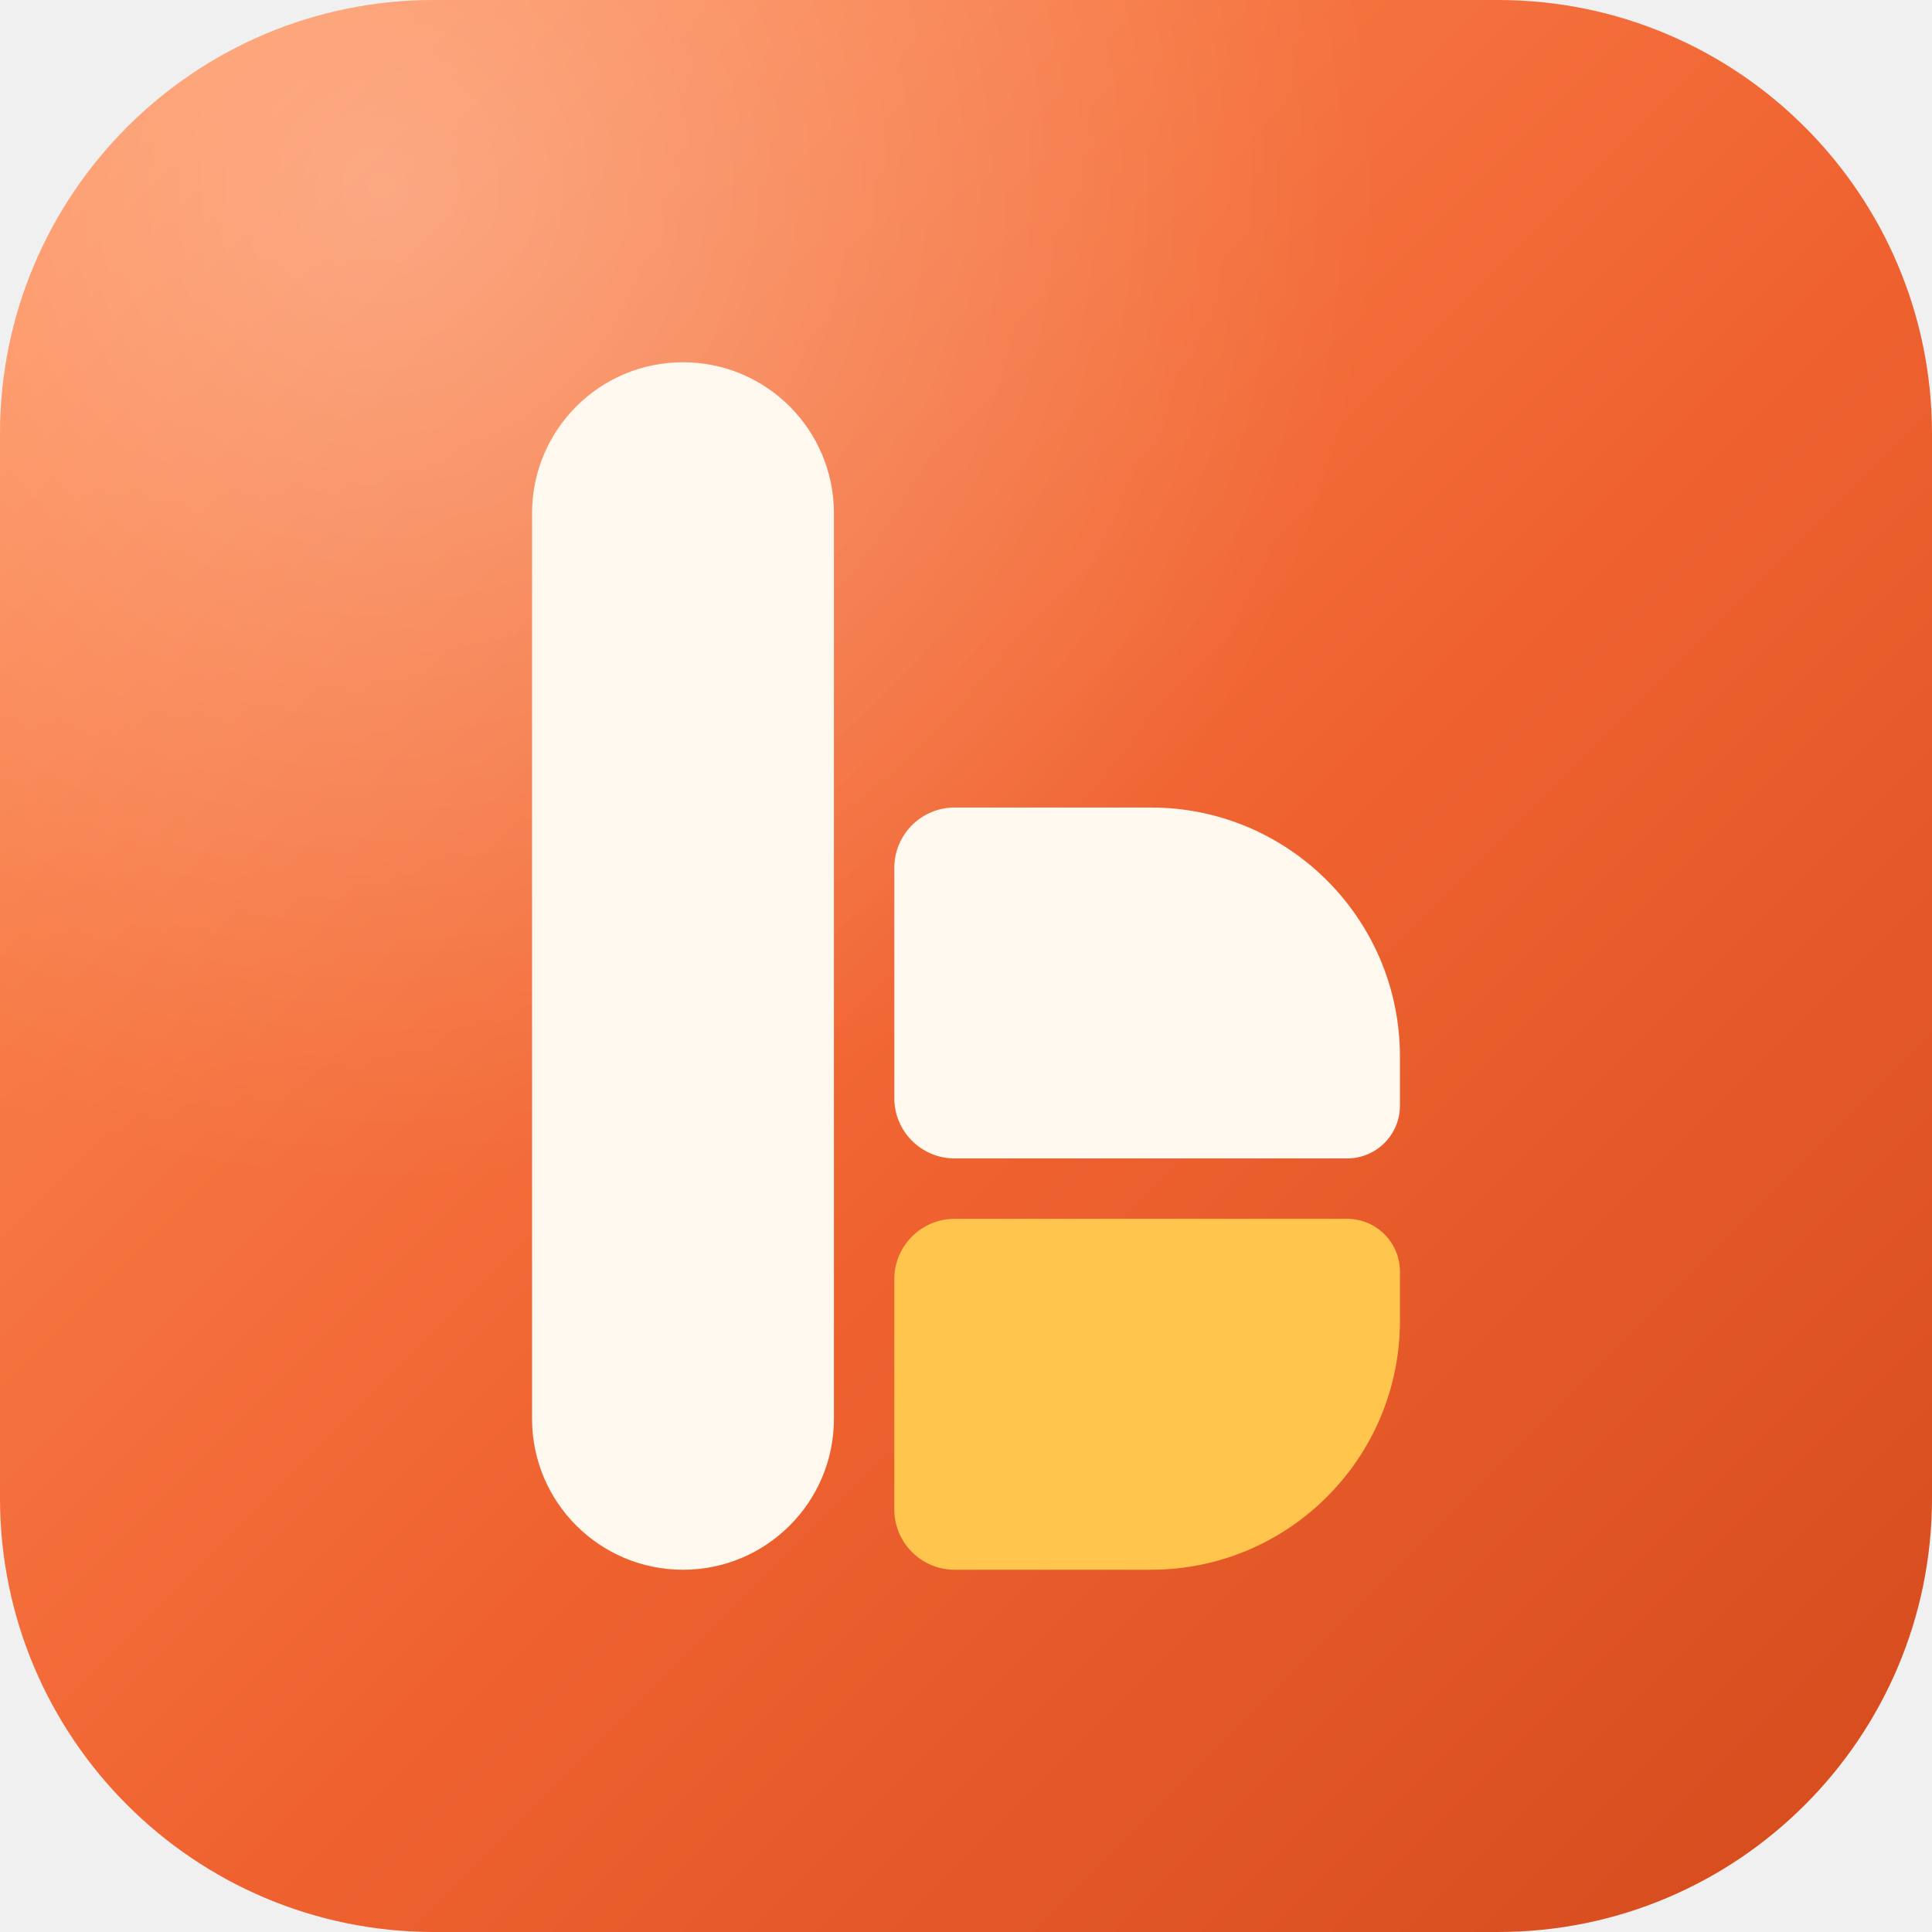
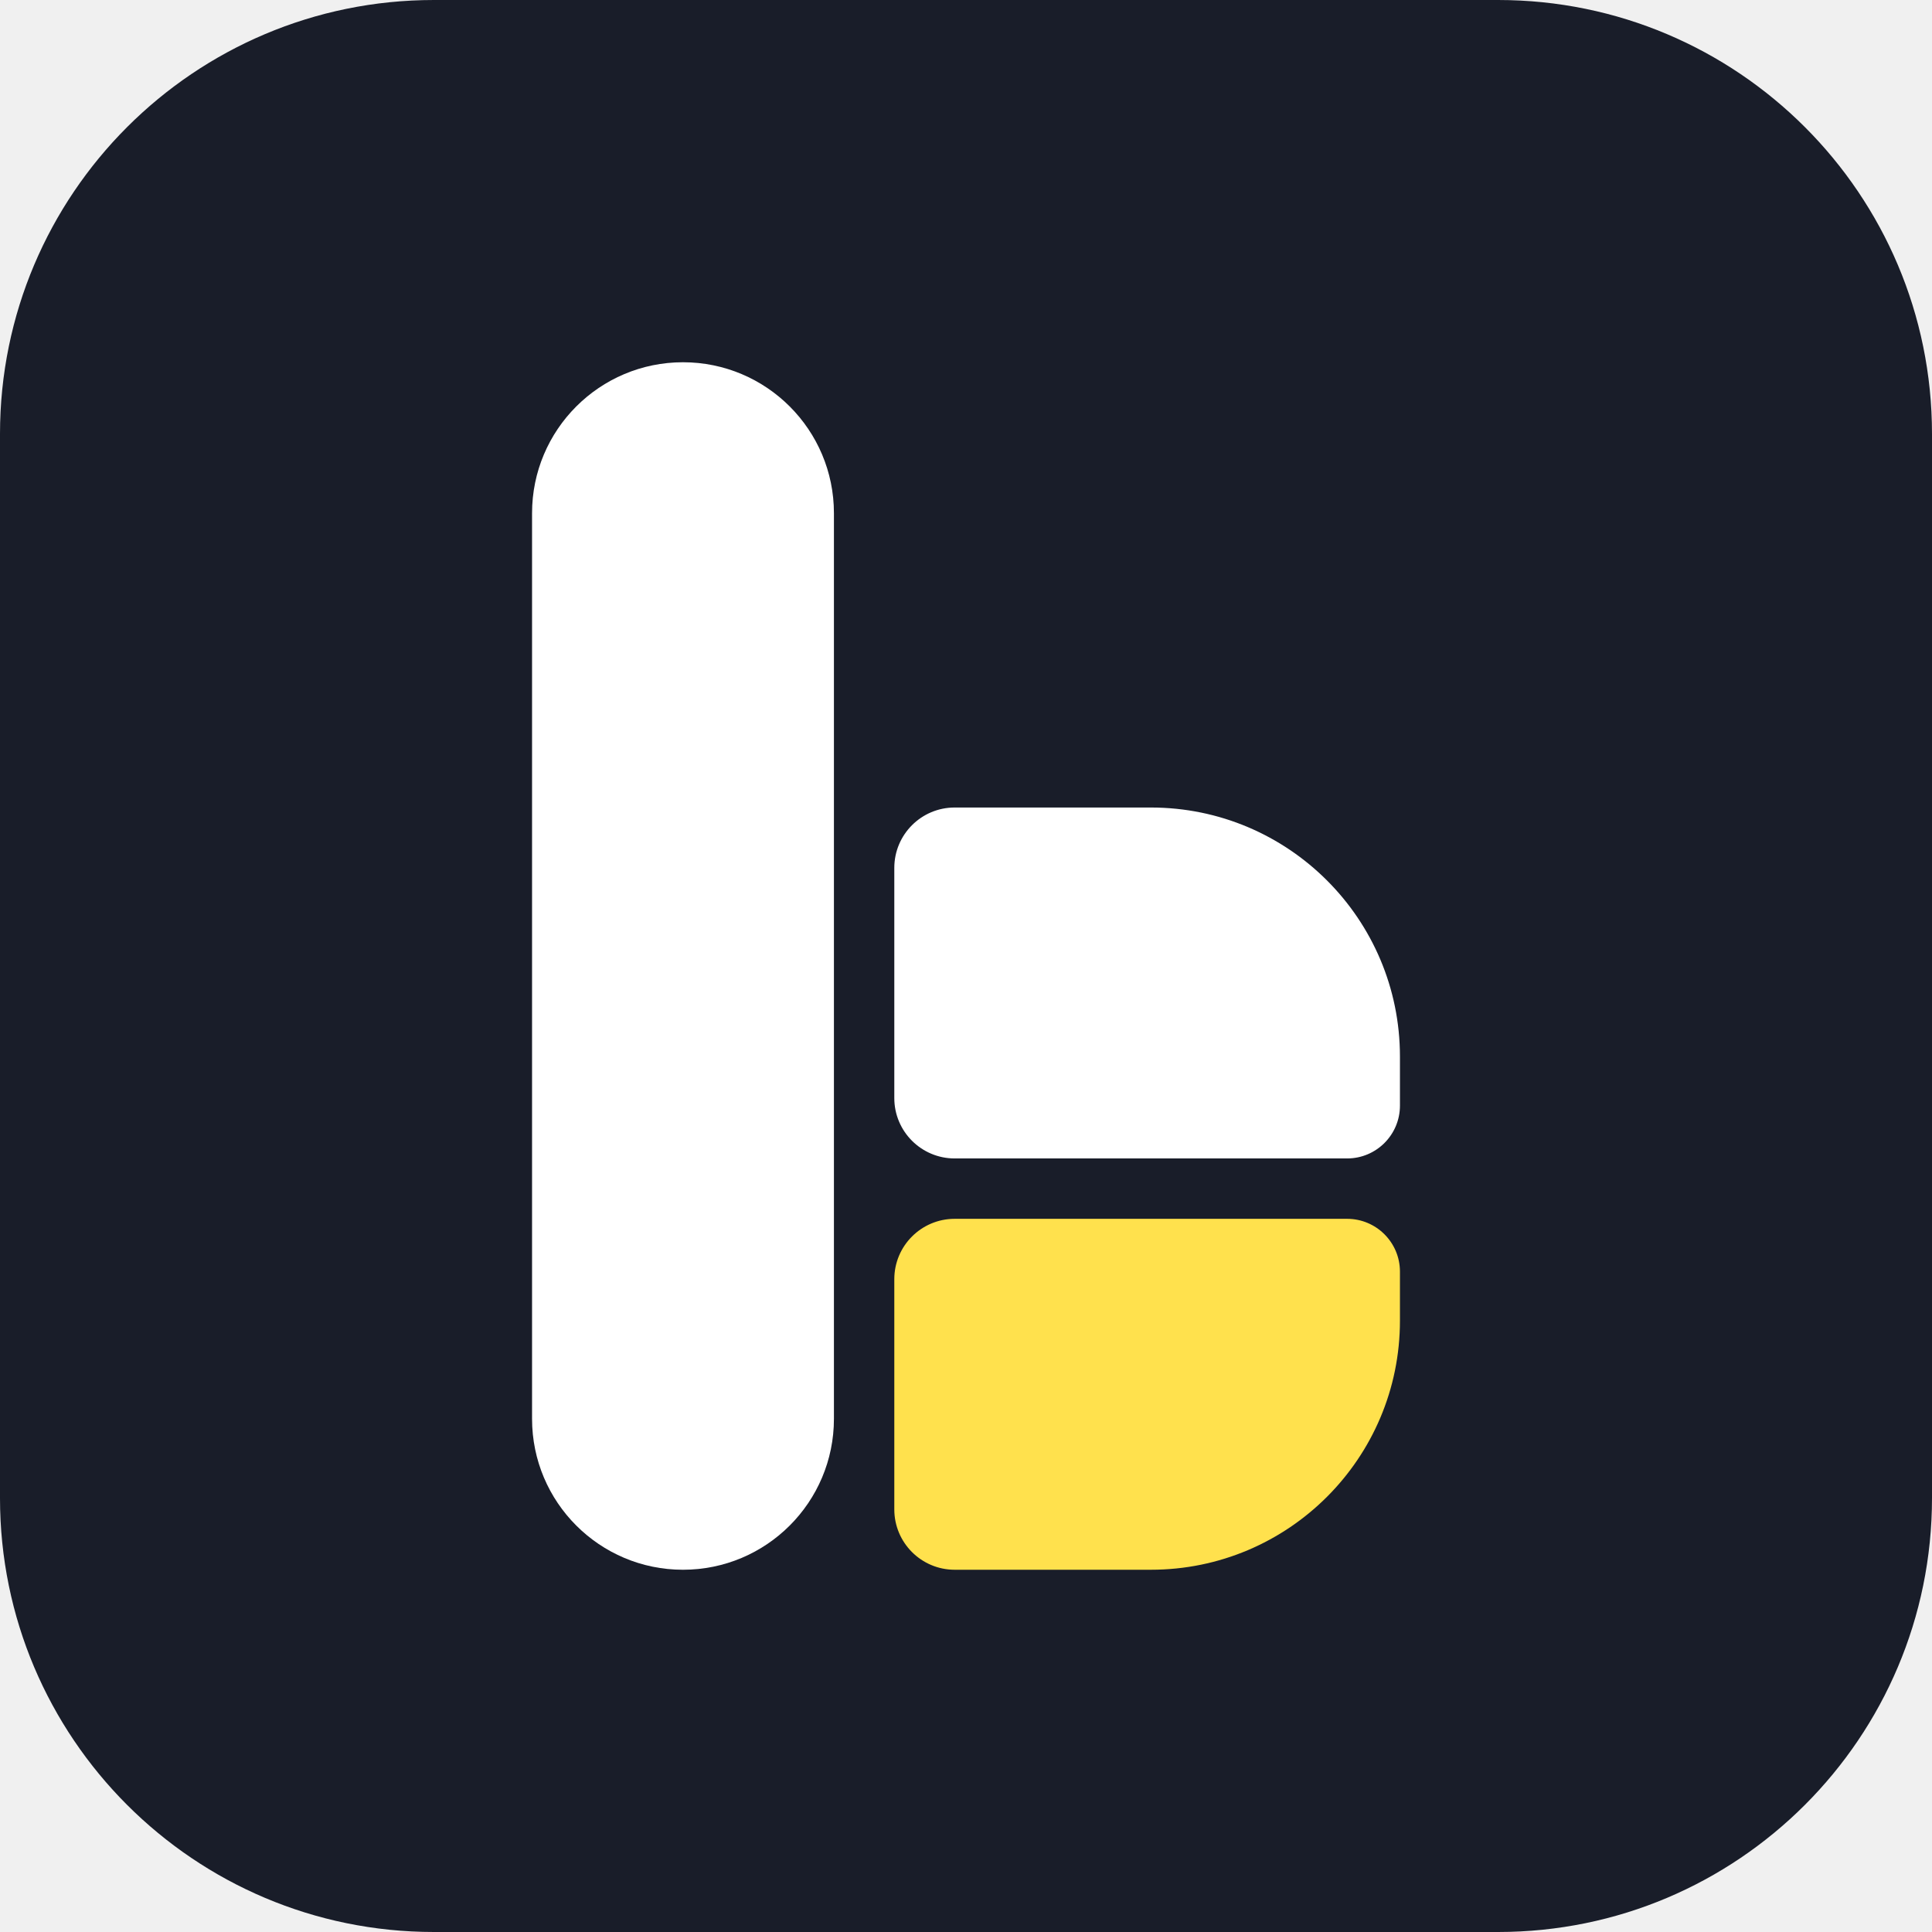
<svg xmlns="http://www.w3.org/2000/svg" width="512" height="512" viewBox="0 0 512 512">
-   <defs>
-     <linearGradient id="g" x1="0" y1="0" x2="1" y2="1">
-       <stop offset="0" stop-color="#FF8F57" />
-       <stop offset=".55" stop-color="#EF6230" />
-       <stop offset="1" stop-color="#D44A1C" />
-     </linearGradient>
-     <radialGradient id="glow" cx=".2" cy=".1" r=".85">
-       <stop offset="0" stop-color="#fff" stop-opacity=".30" />
-       <stop offset=".6" stop-color="#fff" stop-opacity="0" />
-     </radialGradient>
-   </defs>
-   <rect width="512" height="512" rx="115" fill="url(#g)" />
-   <rect width="512" height="512" rx="115" fill="url(#glow)" />
-   <g transform="translate(-9.00,0.00) scale(1.0)">
-     <path d="M190,96 H190 A40,40 0 0 1 230,136 V376 A40,40 0 0 1 190,416 H190 A40,40 0 0 1 150,376 V136 A40,40 0 0 1 190,96 Z" fill="#FFF8EE" />
-     <path d="M262,214 H314 A66,66 0 0 1 380,280 V293.0 A14,14 0 0 1 366,307.0 H262 A16,16 0 0 1 246,291.0 V230 A16,16 0 0 1 262,214 Z" fill="#FFF8EE" />
-     <path d="M262,323.0 H366 A14,14 0 0 1 380,337.0 V350.0 A66,66 0 0 1 314,416.0 H262 A16,16 0 0 1 246,400.0 V339.0 A16,16 0 0 1 262,323.0 Z" fill="#FFC54D" />
+   <rect width="512" height="512" rx="115" fill="#191D29" />
+   <g transform="translate(-9.00,0.00)">
+     <path d="M190,96 A40,40 0 0 1 230,136 V376 A40,40 0 0 1 190,416 A40,40 0 0 1 150,376 V136 A40,40 0 0 1 190,96 Z" fill="#FFFFFF" />
+     <path d="M262,214 H314 A66,66 0 0 1 380,280 V293 A14,14 0 0 1 366,307 H262 A16,16 0 0 1 246,291 V230 A16,16 0 0 1 262,214 Z" fill="#FFFFFF" />
+     <path d="M262,323 H366 A14,14 0 0 1 380,337 V350 A66,66 0 0 1 314,416 H262 A16,16 0 0 1 246,400 V339 A16,16 0 0 1 262,323 Z" fill="#FFE14D" />
  </g>
</svg>
